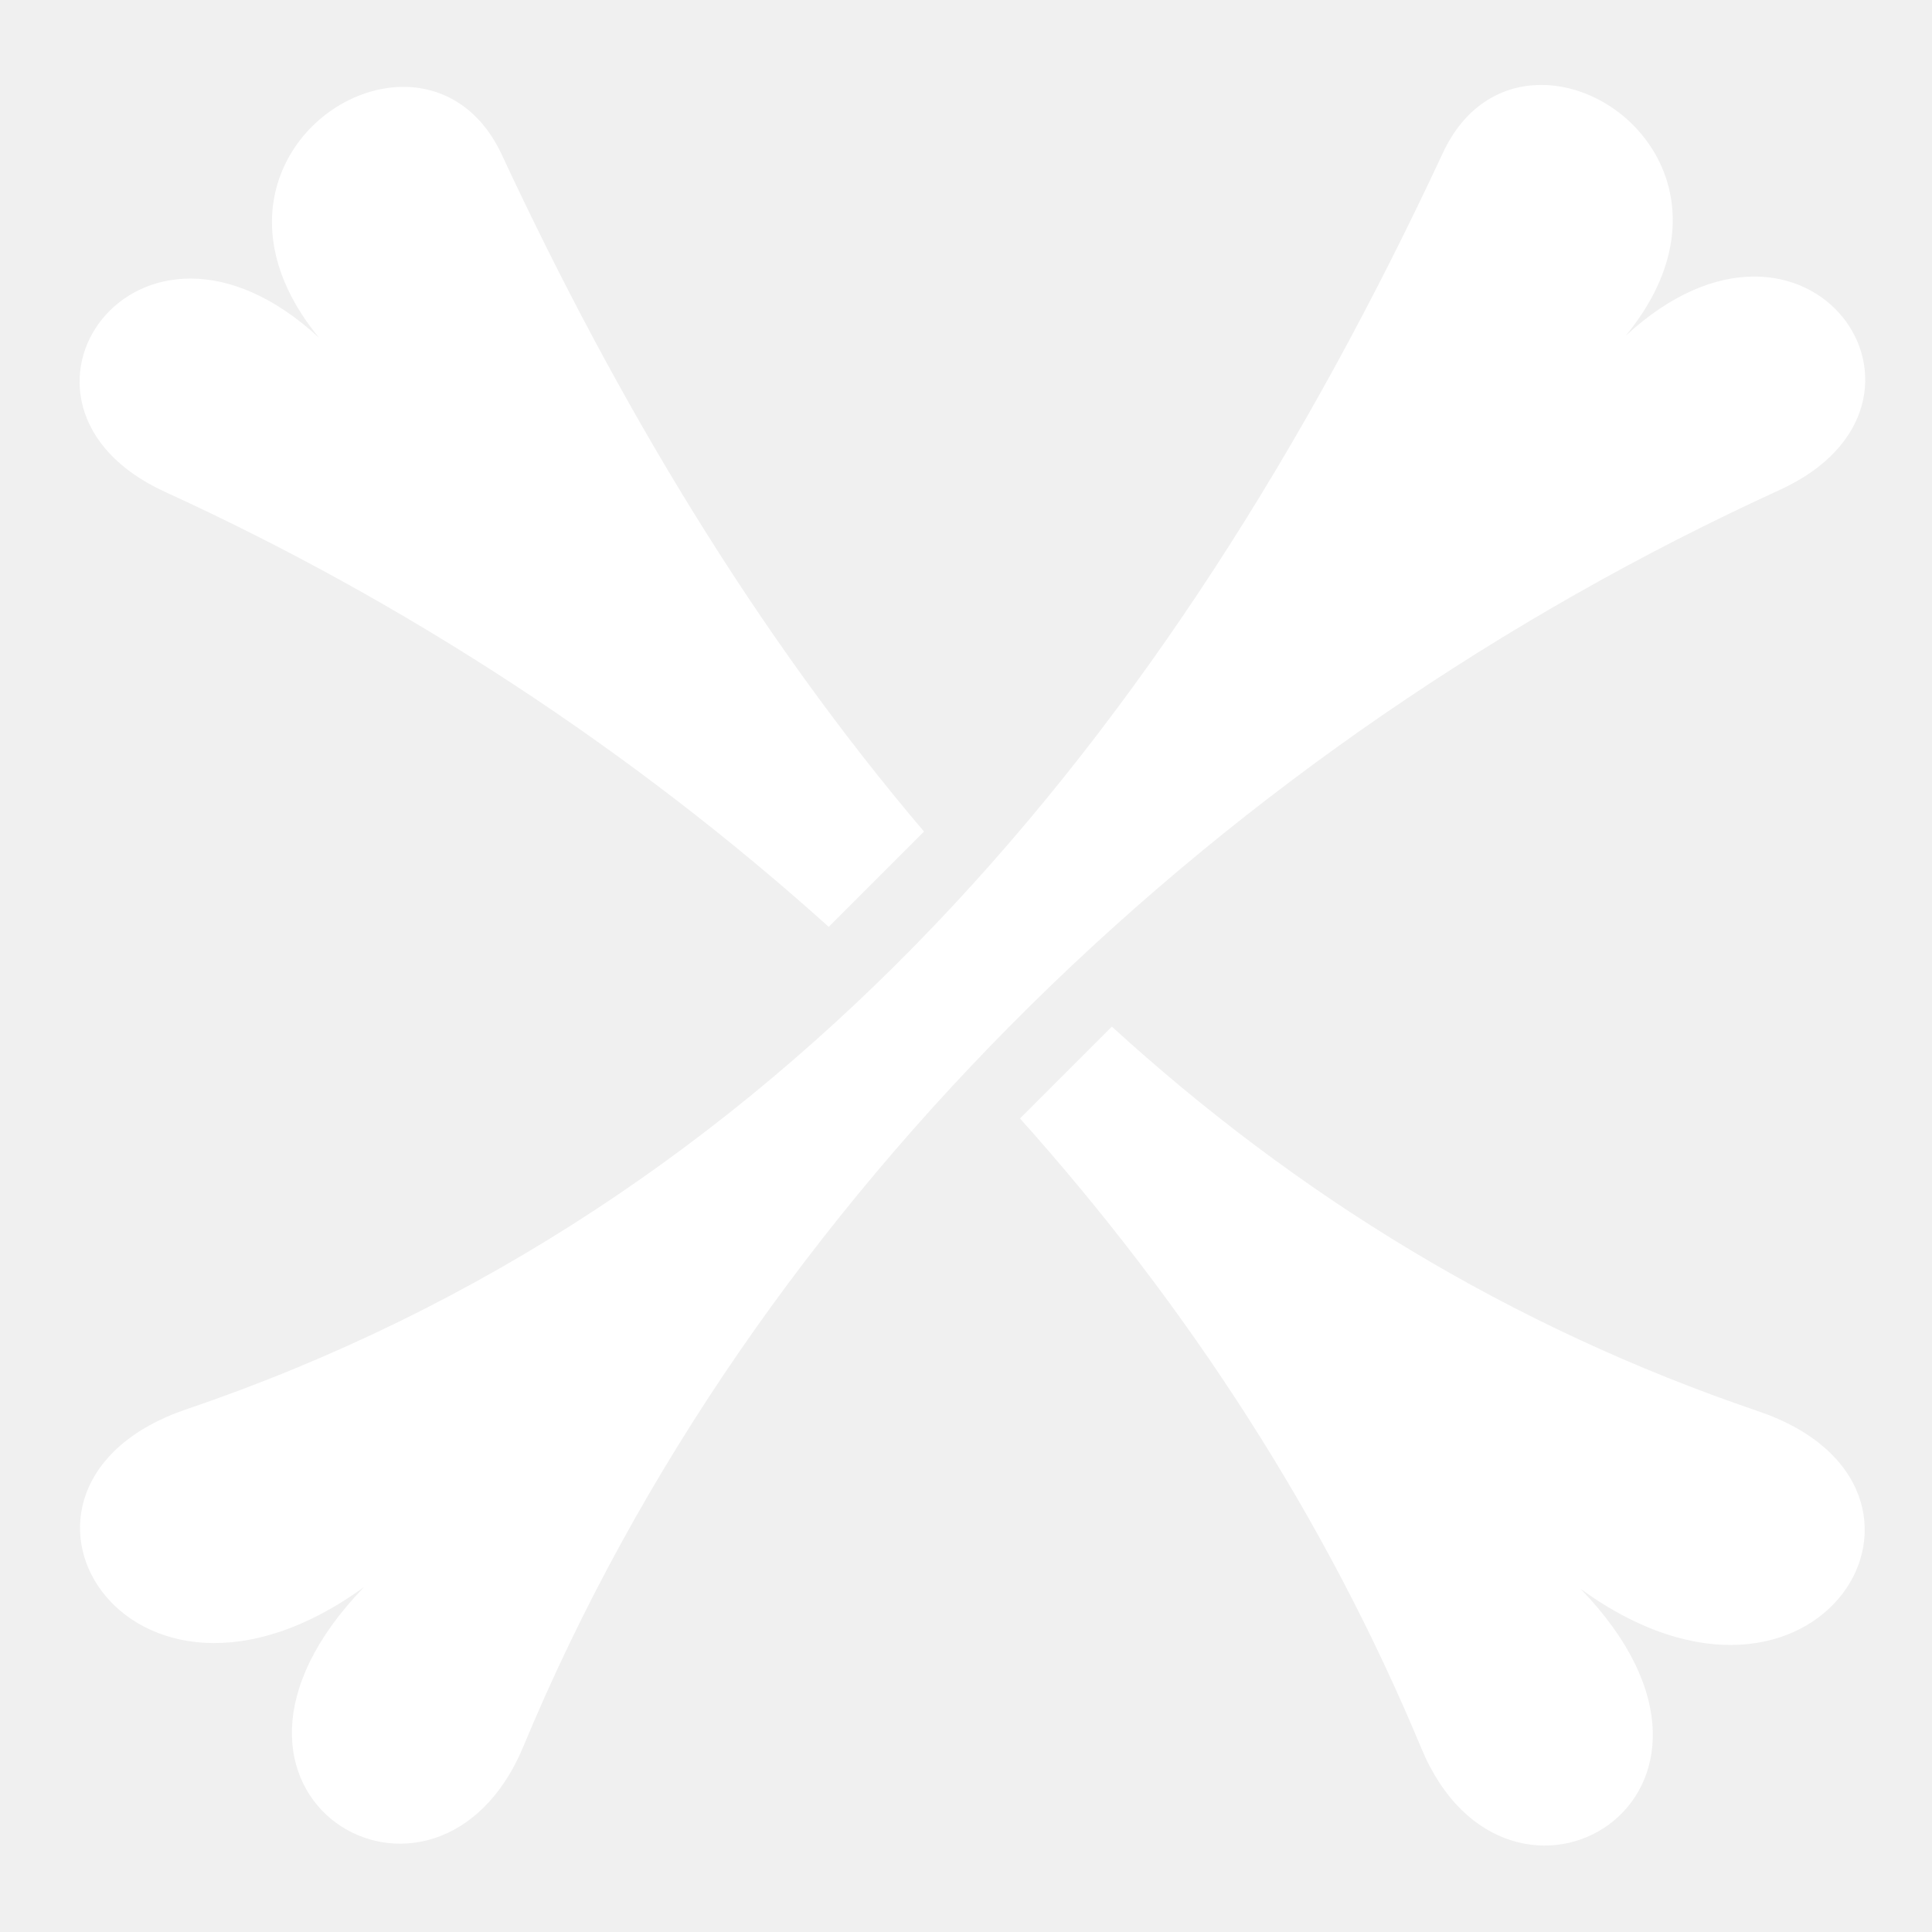
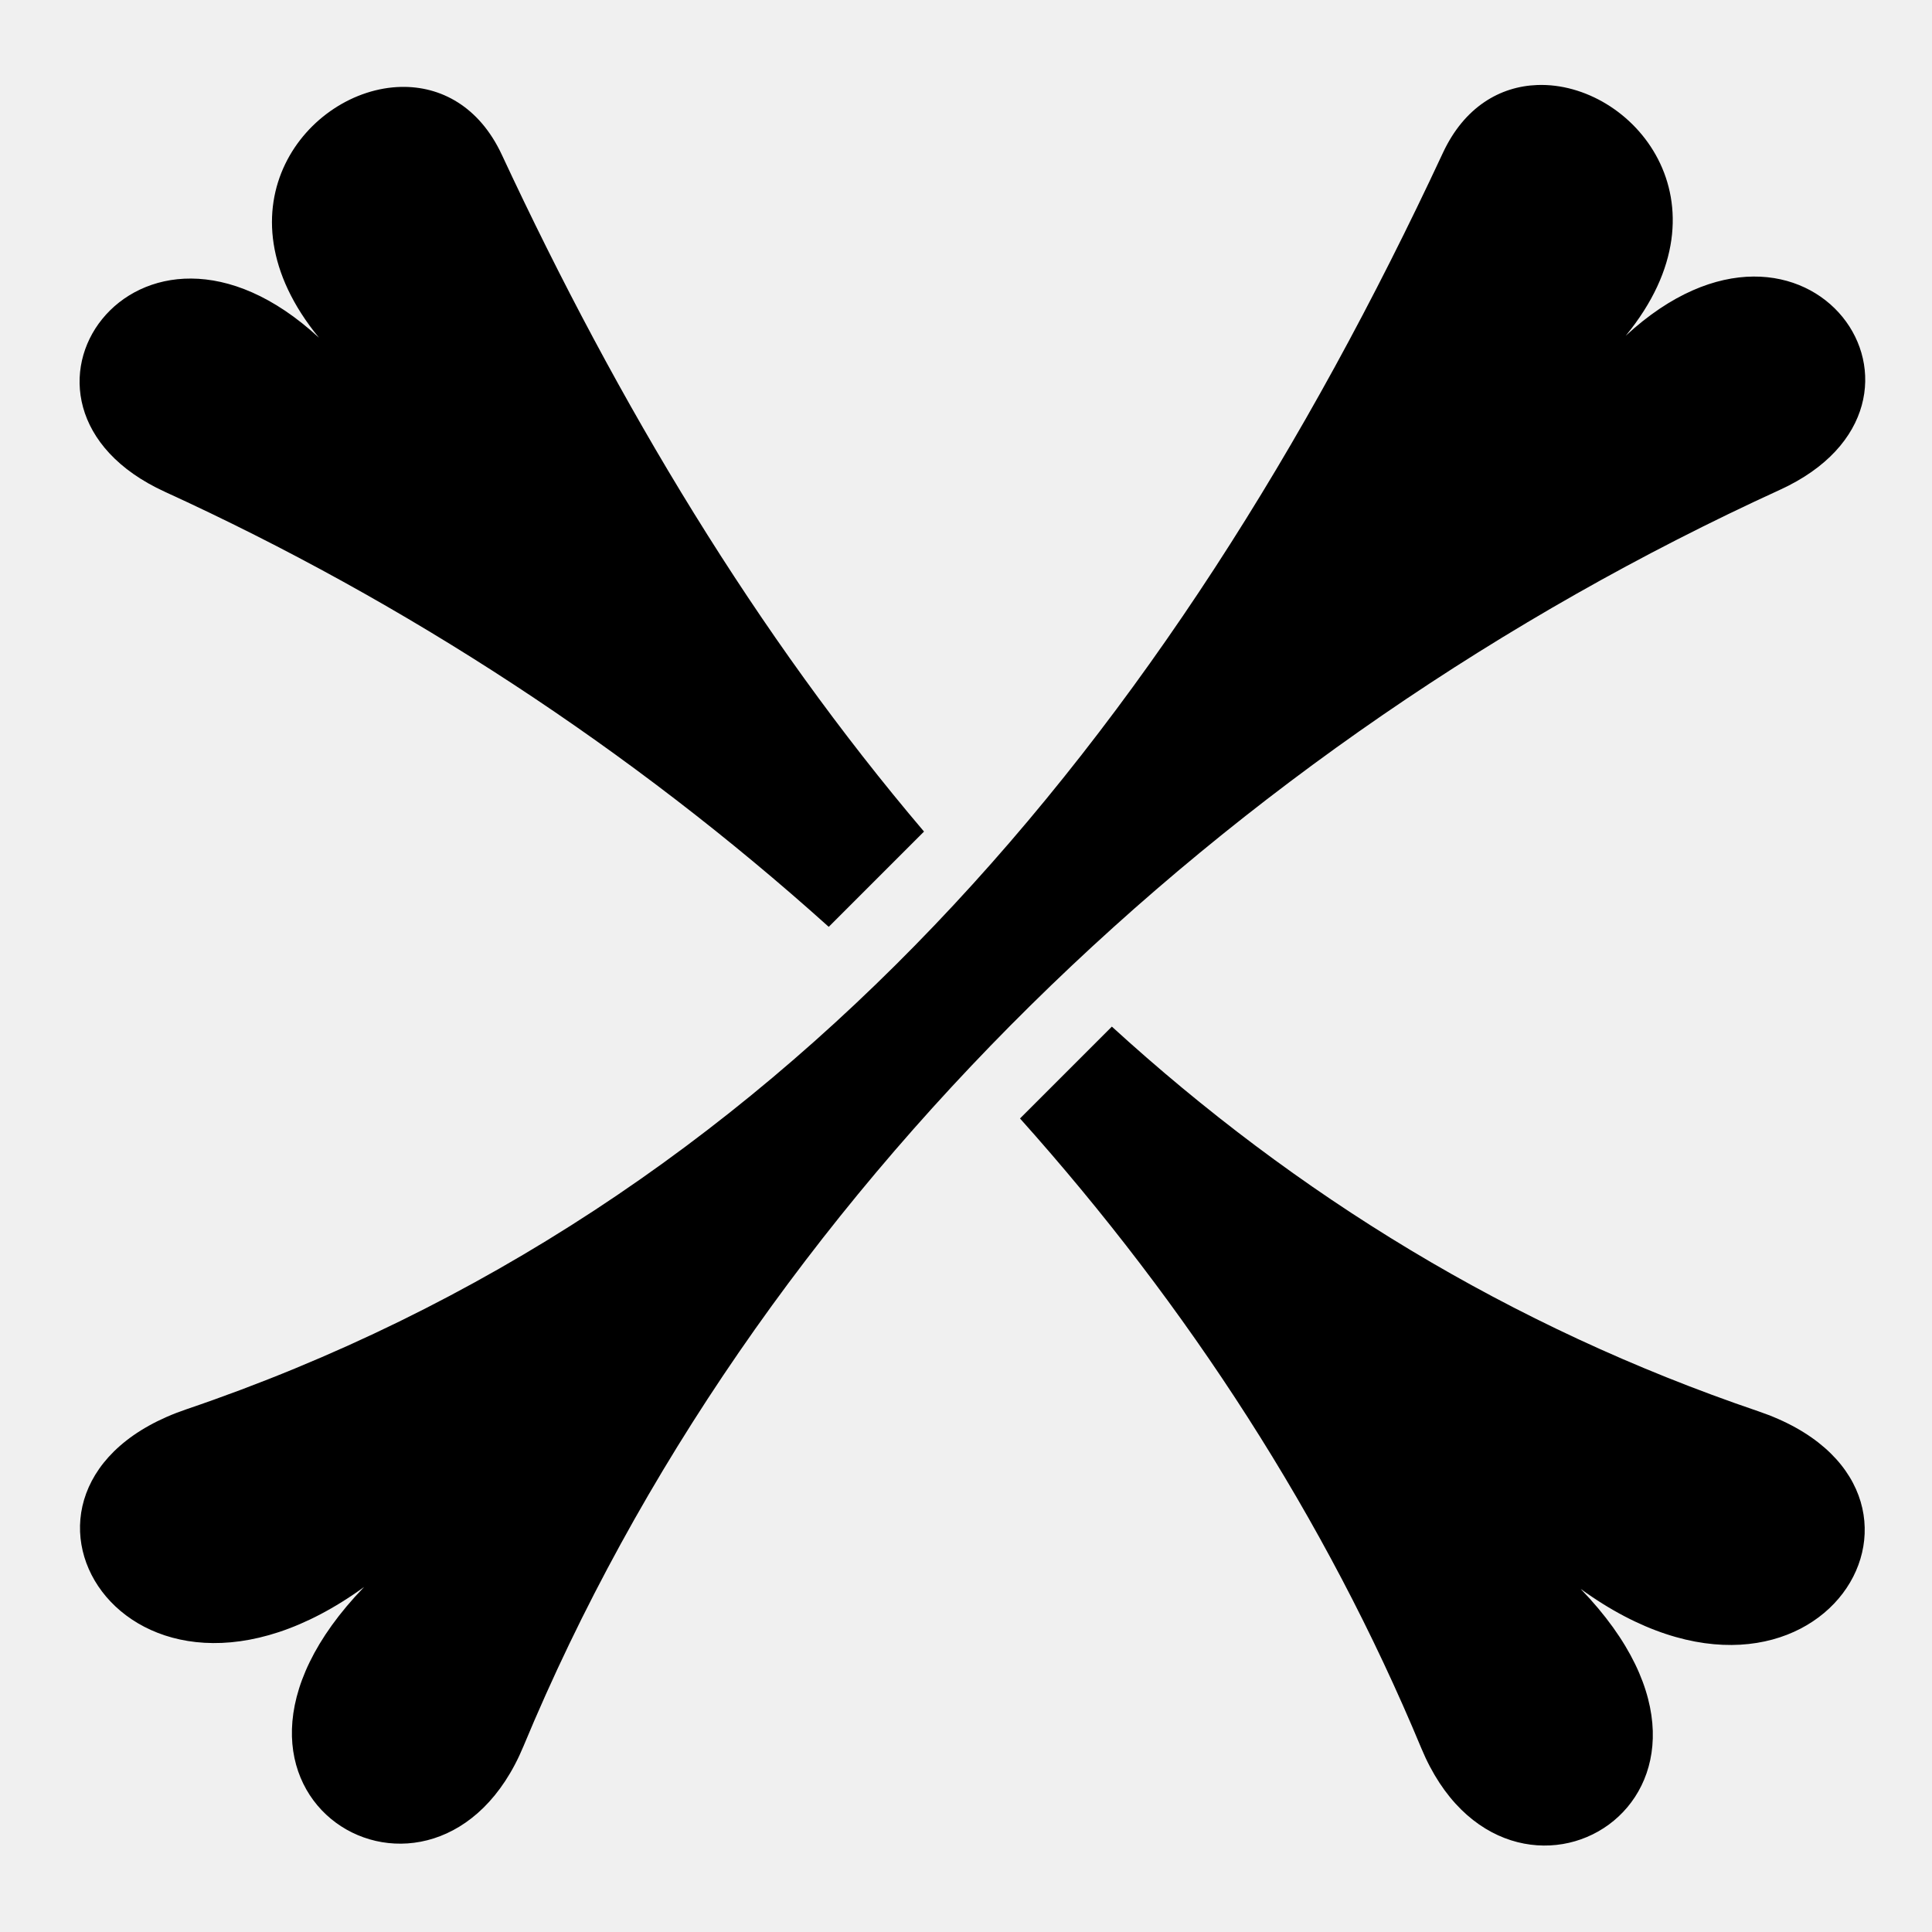
<svg xmlns="http://www.w3.org/2000/svg" viewBox="0 0 512 512" style="height: 512px; width: 512px;">
  <g class="" transform="translate(0,0)" style="">
-     <path d="M407.406 22.53c-9.832.353-19.334 5.774-25.03 18C310.03 195.818 206.43 320.097 49.405 373.47c-59.39 20.186-15.982 92.874 47.094 47.092-53.34 55.186 19.308 97.326 42.22 42.22 60.94-146.596 186.387-265.928 332.967-332.97 50.467-23.082 7.442-85.442-40.843-40.843 28.943-35.27 1.69-67.337-23.438-66.44zm-301.094.5c-24.643.51-50.094 31.967-21.78 66.47-48.286-44.598-91.28 17.76-40.813 40.844 63.846 29.2 123.663 68.308 175.905 115.28l25.25-25.25c-44.19-52-80.892-112.838-111.875-179.343-6.013-12.905-16.282-18.214-26.688-18zm188.344 249.032l-24.344 24.344c44.515 49.72 81.008 105.93 106.344 166.875 22.91 55.108 95.56 12.968 42.22-42.217 63.075 45.78 106.485-26.876 47.093-47.063-65.995-22.43-122.55-57.414-171.314-101.938z" fill="#fff" fill-opacity="1" />
+     <path d="M407.406 22.53c-9.832.353-19.334 5.774-25.03 18C310.03 195.818 206.43 320.097 49.405 373.47c-59.39 20.186-15.982 92.874 47.094 47.092-53.34 55.186 19.308 97.326 42.22 42.22 60.94-146.596 186.387-265.928 332.967-332.97 50.467-23.082 7.442-85.442-40.843-40.843 28.943-35.27 1.69-67.337-23.438-66.44zm-301.094.5c-24.643.51-50.094 31.967-21.78 66.47-48.286-44.598-91.28 17.76-40.813 40.844 63.846 29.2 123.663 68.308 175.905 115.28l25.25-25.25c-44.19-52-80.892-112.838-111.875-179.343-6.013-12.905-16.282-18.214-26.688-18zm188.344 249.032l-24.344 24.344c44.515 49.72 81.008 105.93 106.344 166.875 22.91 55.108 95.56 12.968 42.22-42.217 63.075 45.78 106.485-26.876 47.093-47.063-65.995-22.43-122.55-57.414-171.314-101.938z" fill="#000" fill-opacity="1" />
  </g>
</svg>
